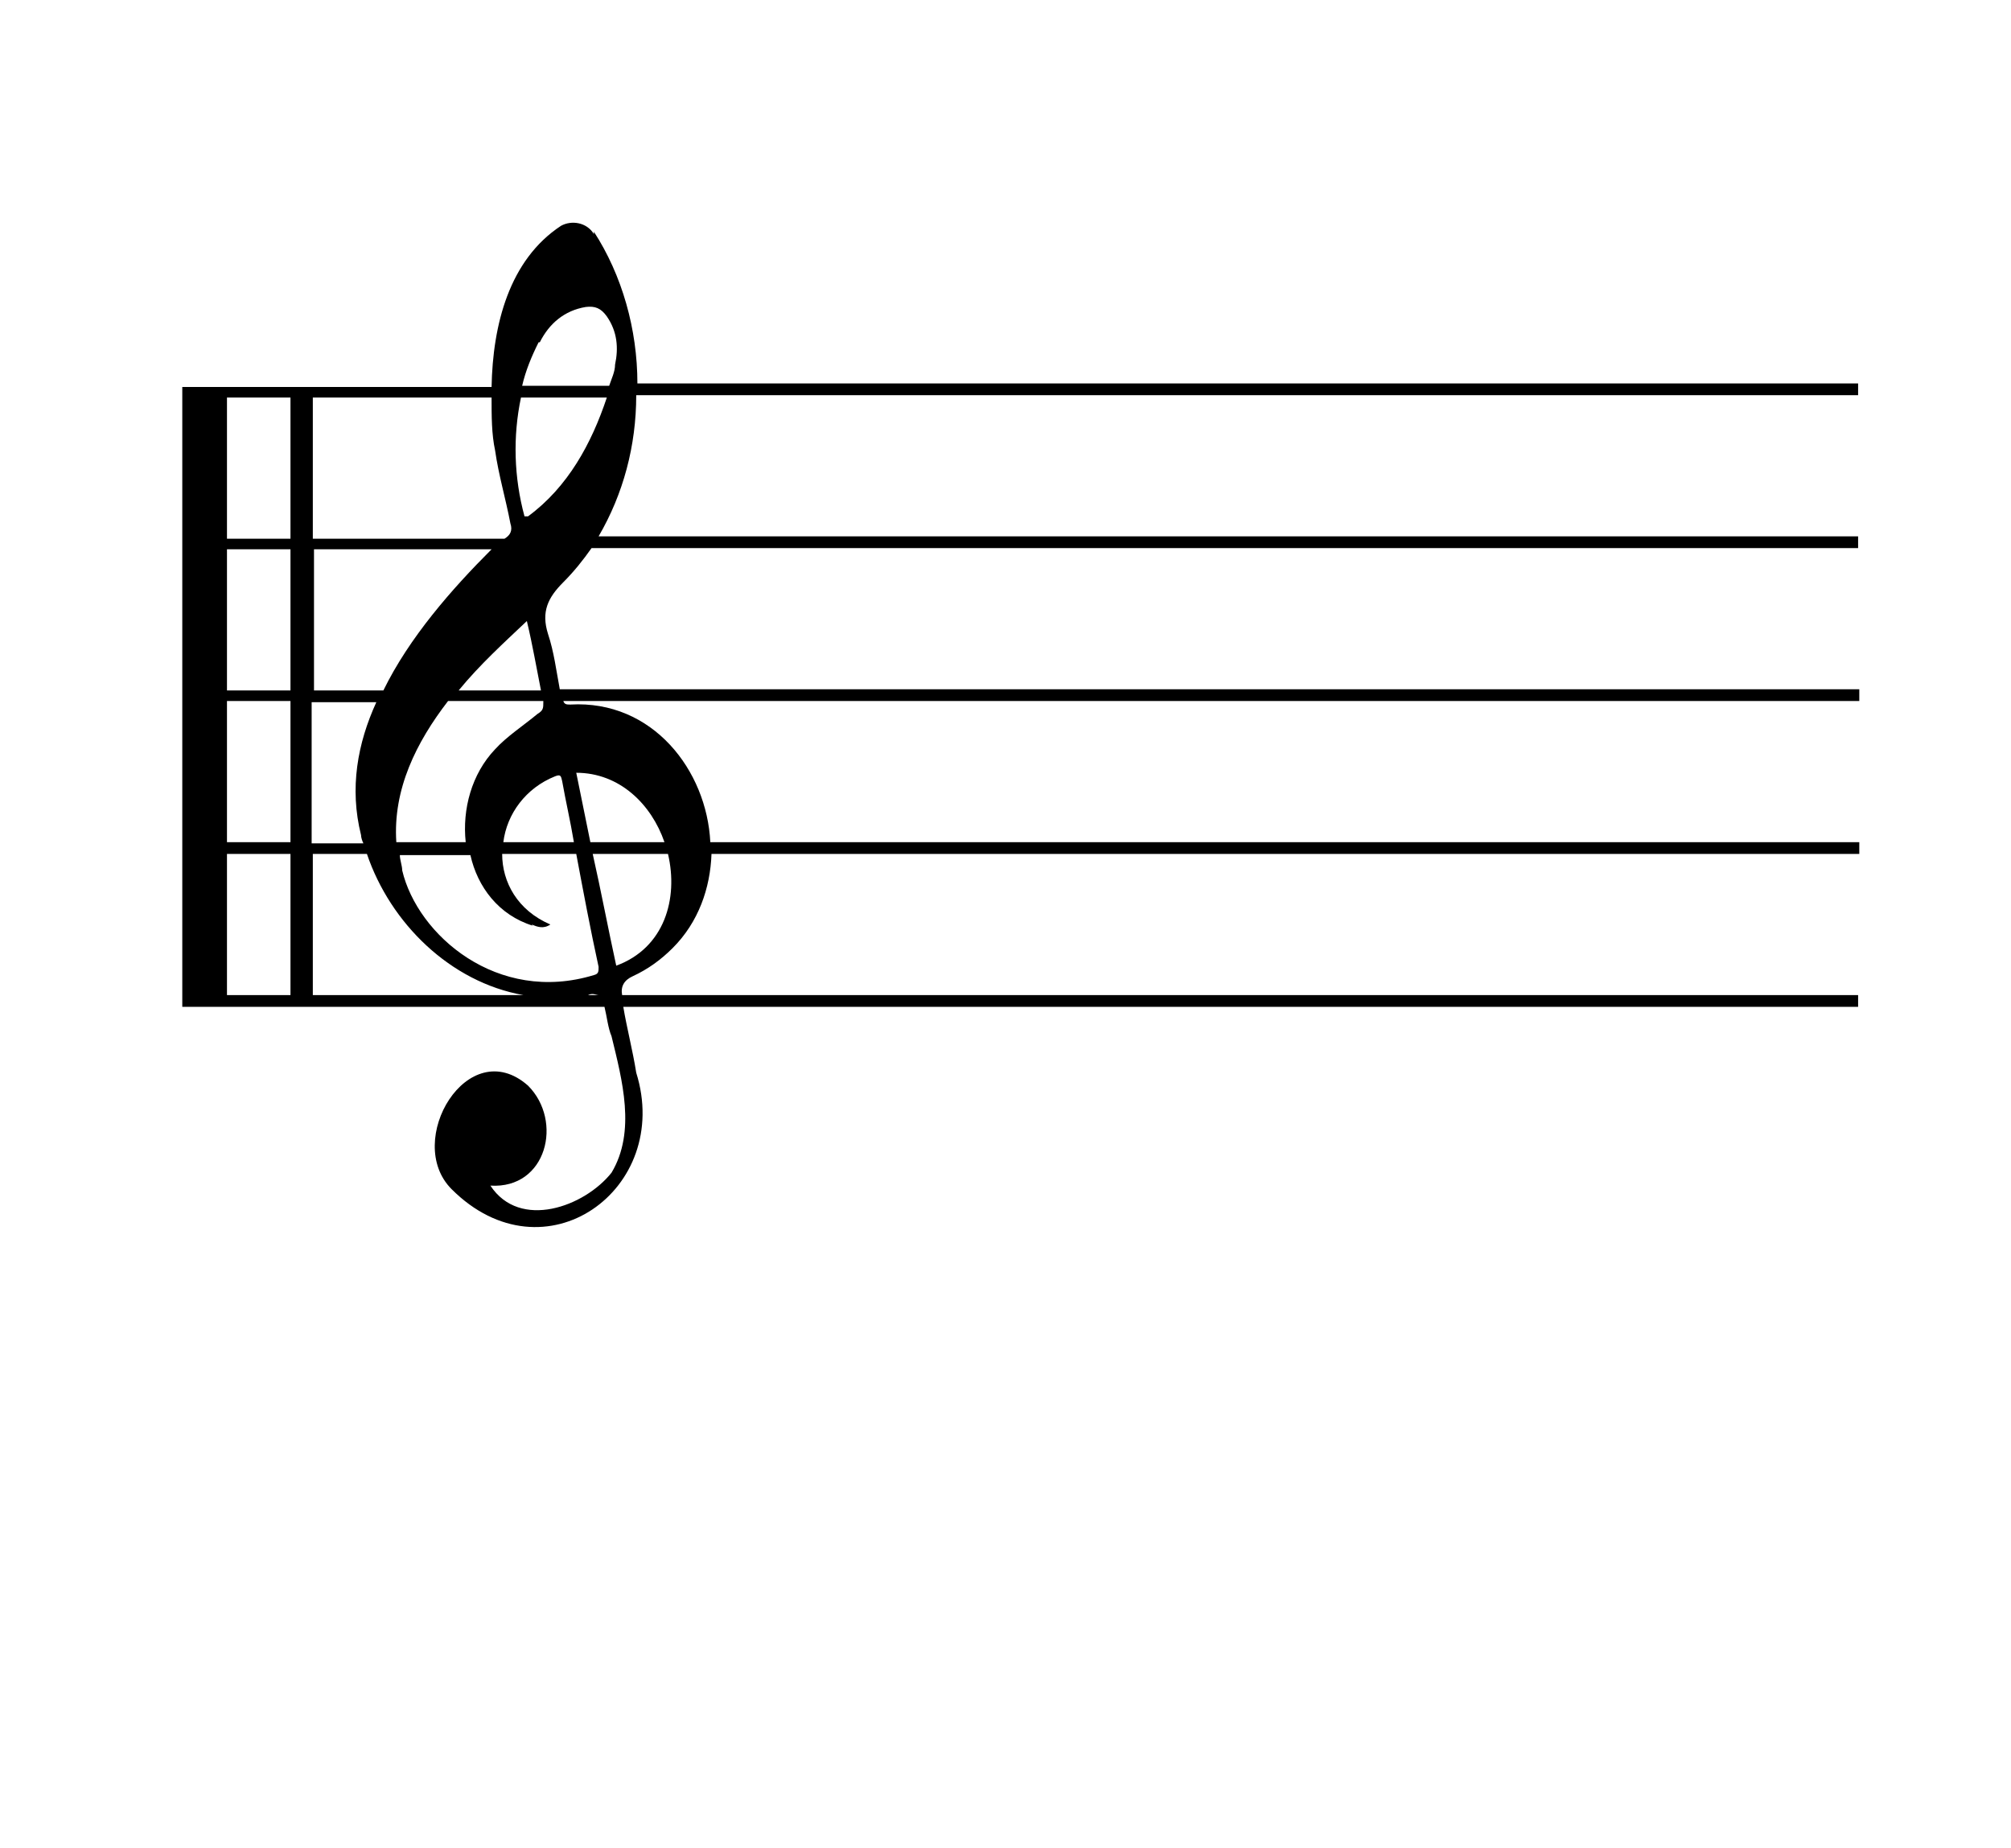
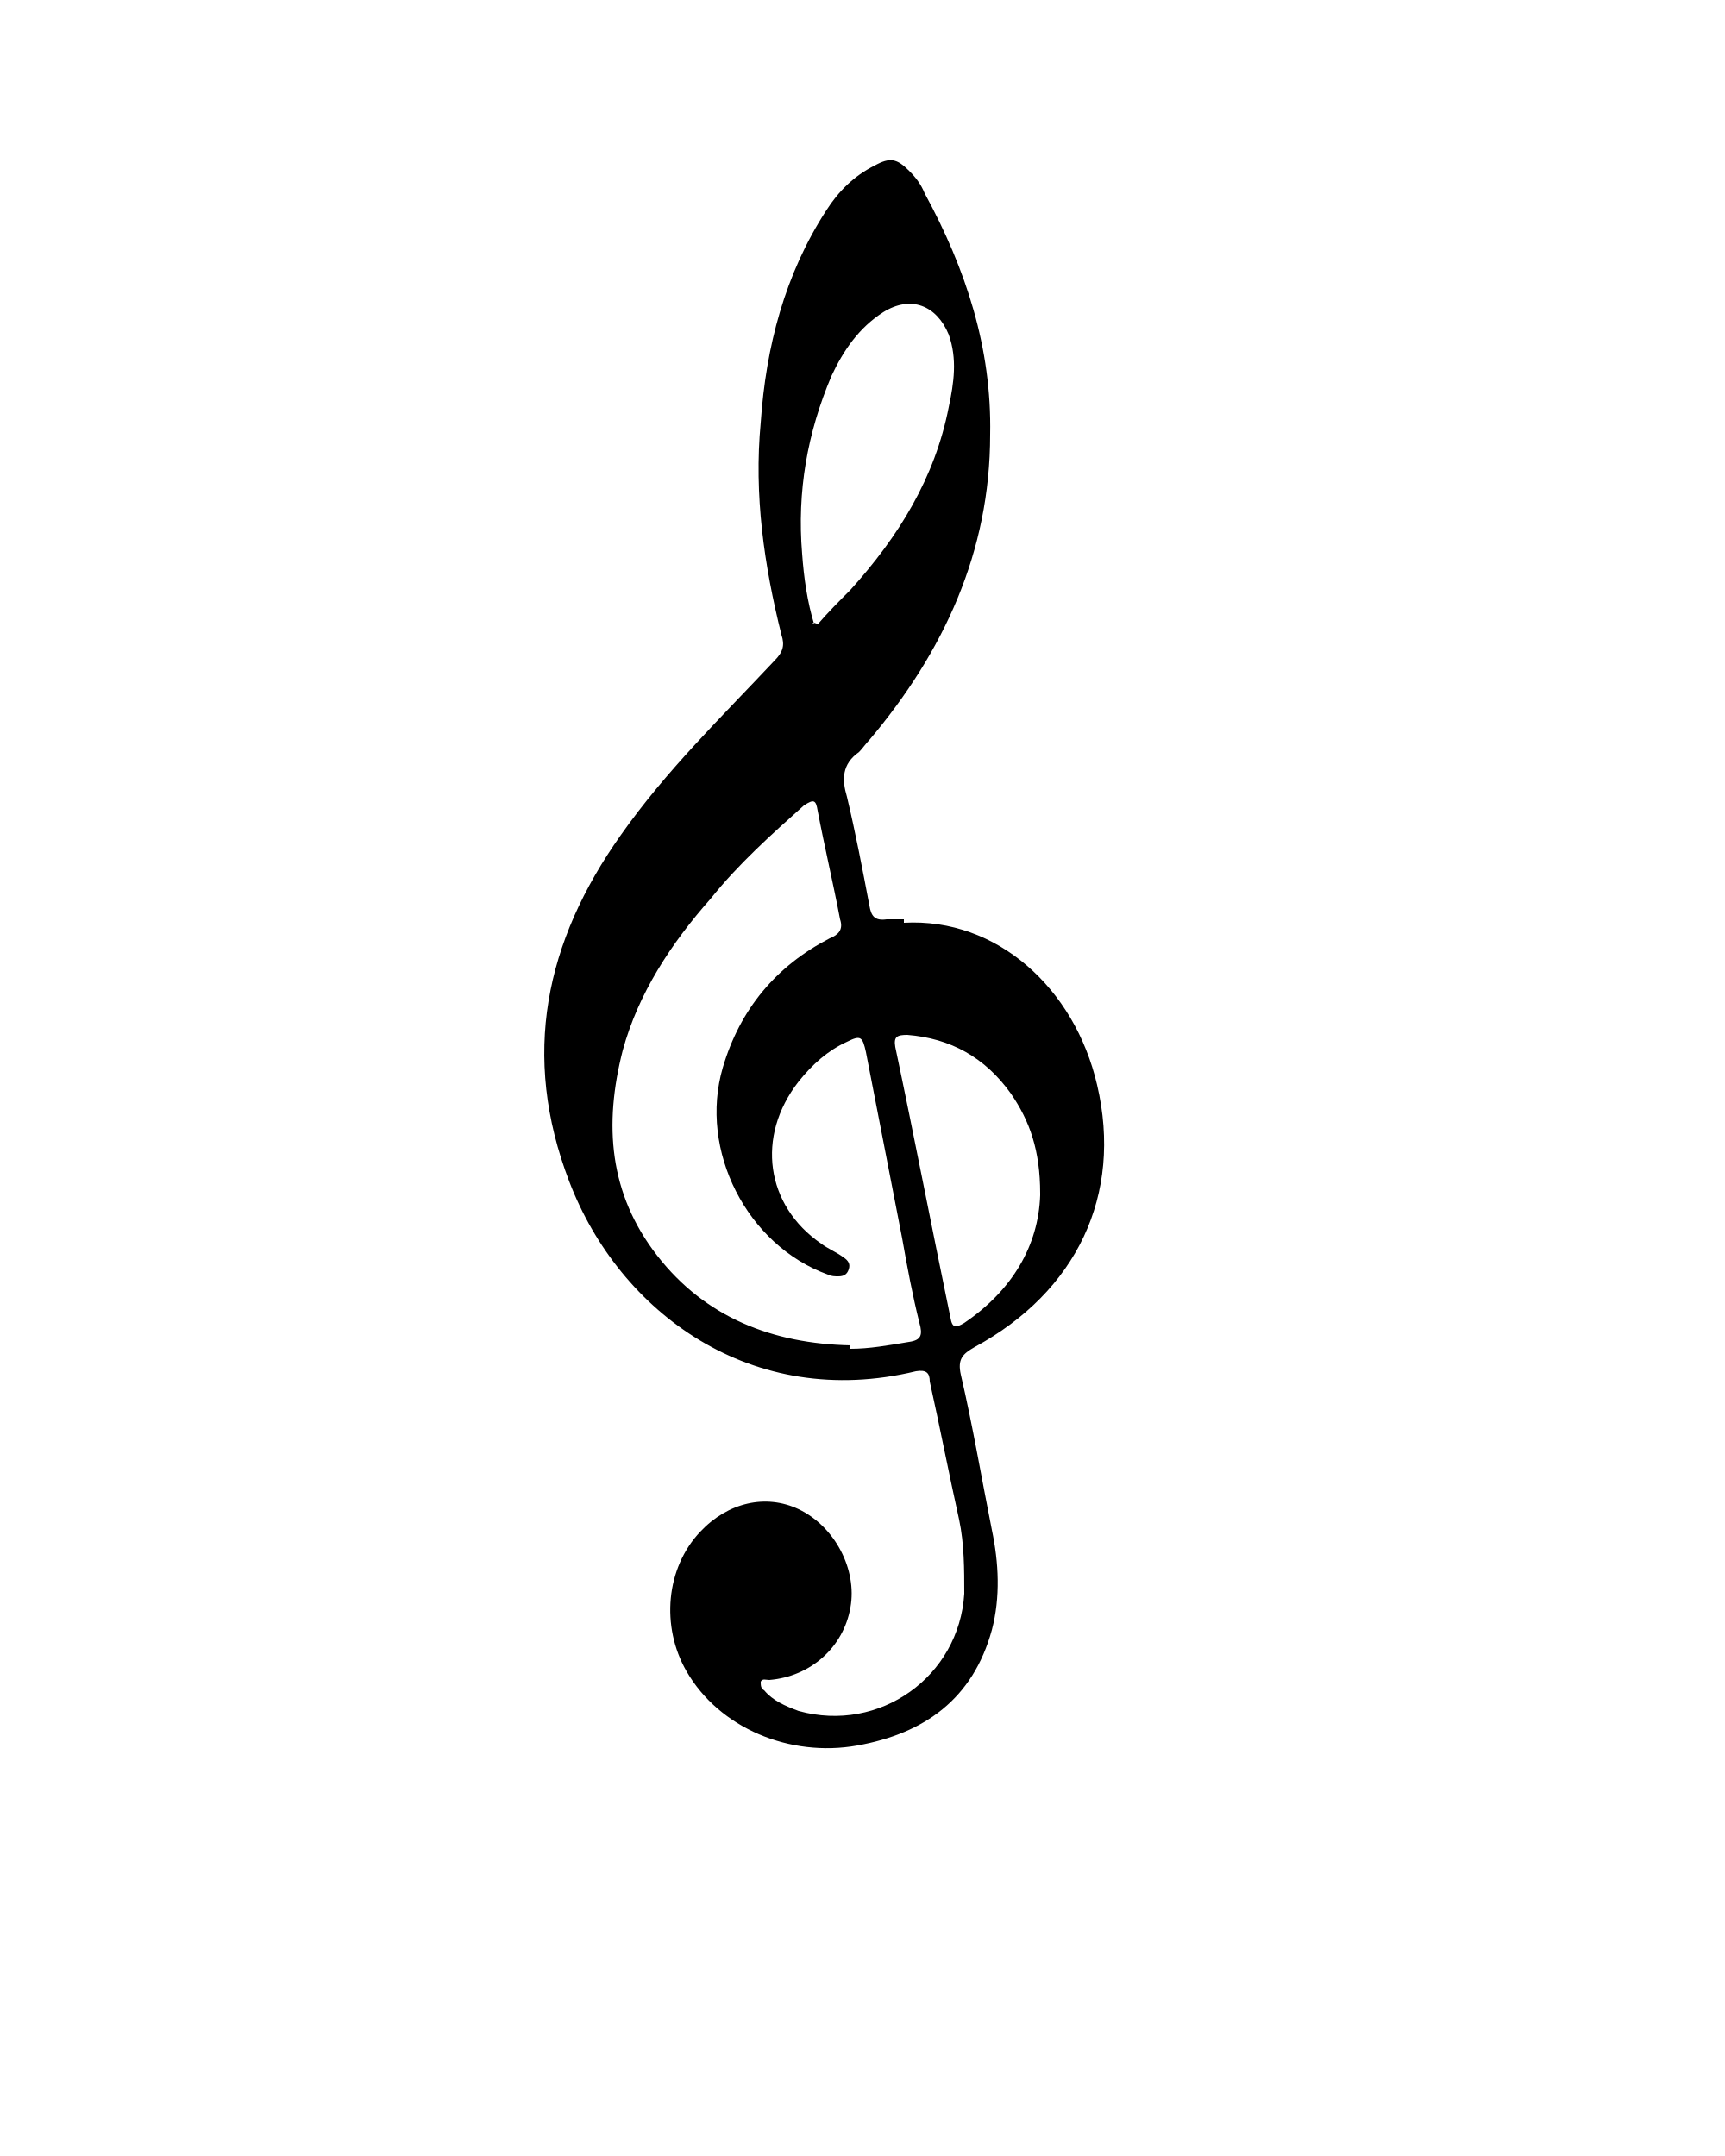
- <svg xmlns="http://www.w3.org/2000/svg" id="Layer_1" data-name="Layer 1" version="1.1" viewBox="0 0 171 157.1">
+ <svg xmlns="http://www.w3.org/2000/svg" id="Layer_1" data-name="Layer 1" version="1.1" viewBox="0 0 100 125">
  <defs>
    <style>
      .cls-1 {
+         fill: none;
+       }
+ 
+       .cls-1, .cls-2 {
+         stroke-width: 0px;
+       }
+ 
+       .cls-2 {
        fill: #000;
-         stroke-width: 0px;
+         fill-rule: evenodd;
      }
    </style>
  </defs>
-   <path class="cls-1" d="M50.5,19.9c-.6-1-1.9-1.2-2.8-.7-4.4,2.9-5.8,8.4-5.9,13.7H15.5v52.7h35.9c.2.8.3,1.8.6,2.5.9,3.7,2.1,8.1,0,11.6-2.3,2.9-7.8,4.9-10.3,1.1,4.8.3,6.2-5.5,3.2-8.5-5.1-4.5-10.6,4.7-6.5,8.8,7.9,7.9,18.8,0,15.7-9.9-.3-1.9-.8-3.8-1.1-5.6h105v-1H52.9q-.2-1.1.9-1.6c1.3-.6,2.4-1.4,3.4-2.4,2.2-2.2,3.2-5.1,3.3-8h97.6v-1H60.4c-.3-6.1-4.9-12.1-11.9-11.7-.3,0-.5,0-.6-.3h110.2v-1H47.6c-.3-1.6-.5-3.2-1-4.7-.6-1.9,0-3.1,1.3-4.4.9-.9,1.7-1.9,2.4-2.9h107.7v-1H50.9c2.1-3.6,3.2-7.7,3.2-12h103.9v-1H54.2c0-4.6-1.3-9.2-3.7-12.9v.2ZM45.9,29.1c.8-1.6,2.1-2.7,3.9-3,.8-.1,1.3.1,1.8.8.9,1.3,1,2.7.7,4.1,0,.6-.3,1.2-.5,1.8h-7.4c.3-1.3.8-2.5,1.4-3.7h0ZM26.6,59.7h5.4c-1.6,3.5-2.3,7.3-1.3,11.3,0,.2.1.5.2.7h-4.4v-12h0ZM24.7,84.6h-5.4v-12h5.4v12ZM24.7,71.6h-5.4v-12h5.4v12ZM24.7,58.7h-5.4v-12h5.4v12ZM24.7,45.8h-5.4v-12h5.4v12ZM26.6,72.6h4.6c2,5.9,7.1,10.9,13.3,12h-17.9v-12ZM45.2,78.6c.5.2,1,.4,1.6,0-2.8-1.2-4.1-3.6-4.1-6h6.3c.6,3.2,1.2,6.4,1.9,9.6,0,.4,0,.6-.4.7-8.2,2.5-15-3.4-16.3-8.9,0-.4-.2-.9-.2-1.3h6c.6,2.7,2.4,5.1,5.3,6h0ZM49.2,84.6c.3,0,.6,0,.8,0,.4-.2.7,0,.9,0h-1.8,0ZM52.4,82.1c-.7-3.2-1.3-6.4-2-9.5h6.4c.9,3.8-.3,8-4.4,9.5ZM56.5,71.6h-6.3c-.4-2-.8-3.9-1.2-5.9,3.7,0,6.4,2.7,7.5,5.9ZM48.8,71.6h-6c.3-2.4,1.9-4.6,4.4-5.6.5-.2.5,0,.6.4.3,1.7.7,3.4,1,5.2ZM46.2,59.7c0,.5,0,.7-.5,1-1.2,1-2.6,1.9-3.6,3-2,2.1-2.8,5.1-2.5,7.9h-5.9c-.3-4.5,1.7-8.5,4.4-12h8.1ZM39,58.7c1.8-2.2,3.9-4.1,5.8-5.9.5,2.1.8,3.9,1.2,5.9h-7.1,0ZM32.6,58.7h-5.9v-12h15.1c-3.4,3.4-7,7.5-9.2,12ZM26.6,45.8v-12h15.2c0,1.6,0,3.1.3,4.5.3,2.1.9,4.1,1.3,6.2.2.6,0,1-.5,1.3,0,0-16.3,0-16.3,0ZM44.9,43.9h-.3c-.9-3.3-1-6.8-.3-10.1h7.3c-1.3,3.9-3.3,7.6-6.7,10.1Z" />
+   <path class="cls-1" d="M-16.2,133c0-44.4,0-88.8,0-133.1,0-.6.1-.6.7-.6,56.9,0,113.8,0,170.7,0,.5,0,.7,0,.7.6,0,44.4,0,88.8,0,133.1-.3,0-.6,0-.9,0-56.7,0-113.4,0-170.2,0-.3,0-.6,0-.9,0Z" />
+   <path class="cls-2" d="M52.4,53.5c5.4-.3,9.9,3.8,11.2,9.4,1.5,6.4-1.2,12-7.1,15.2-.7.4-1,.7-.8,1.6.7,3,1.2,6,1.8,9,.4,1.9.5,3.9,0,5.8-1.1,4-3.9,6-7.8,6.7-3.9.7-8-1-9.9-4.3-1.5-2.6-1.2-6,.8-8.1,1.6-1.7,3.8-2.2,5.7-1.3,2.1,1,3.4,3.5,3,5.7-.4,2.3-2.3,4-4.7,4.2-.2,0-.4-.1-.5.1,0,.2,0,.4.2.5.5.6,1.2.9,2,1.2,4.7,1.3,9.3-2,9.6-6.8,0-1.4,0-2.9-.3-4.3-.6-2.7-1.1-5.3-1.7-8,0-.5-.2-.7-.8-.6-9.5,2.3-17.2-3.4-20.1-11-2.8-7.3-1.4-13.9,3-20.1,2.6-3.7,5.8-6.8,8.9-10.1.5-.5.6-.9.4-1.5-1-4-1.6-8.1-1.2-12.3.3-4.4,1.4-8.6,3.8-12.3.7-1.1,1.6-2,2.8-2.6.9-.5,1.3-.4,2,.3.4.4.7.8.9,1.3,2.4,4.4,3.9,9,3.8,14,0,6.8-2.7,12.6-7,17.7-.2.2-.4.5-.6.7-1,.7-1,1.6-.7,2.6.5,2.1.9,4.2,1.3,6.3.1.6.3.9,1,.8.3,0,.7,0,1,0ZM49.3,78.2c1.1,0,2.2-.2,3.4-.4.7-.1.8-.4.6-1.1-.4-1.6-.7-3.2-1-4.9-.7-3.6-1.4-7.2-2.1-10.8-.2-.9-.3-1-1.1-.6-1.1.5-2,1.3-2.8,2.3-2.5,3.2-1.9,7.2,1.3,9.4.4.3.9.5,1.3.8.3.2.4.4.3.7-.1.3-.3.4-.6.4-.2,0-.4,0-.6-.1-4.7-1.7-7.5-7.2-6.1-12,1-3.4,3.1-5.9,6.2-7.5.5-.2.8-.5.6-1.1-.4-2.1-.9-4.2-1.3-6.3-.1-.6-.2-.7-.8-.3-1.9,1.7-3.8,3.4-5.4,5.4-2.3,2.6-4.2,5.5-5.1,8.8-1.1,4.3-.8,8.3,2,11.9,2.8,3.6,6.7,5.1,11.2,5.2ZM47.1,36.1c0,0,.2,0,.3.1.6-.7,1.3-1.4,1.9-2,2.8-3.1,4.9-6.5,5.7-10.6.3-1.4.5-2.8,0-4.2-.7-1.7-2.2-2.3-3.8-1.3-1.4.9-2.3,2.2-3,3.7-1.4,3.3-2,6.7-1.7,10.3.1,1.4.3,2.8.7,4.1ZM60.3,69.2c0-2.5-.6-4.2-1.7-5.8-1.5-2.1-3.5-3.2-6-3.4-.6,0-.8.1-.7.7,1.1,5.2,2.1,10.4,3.2,15.7.1.6.3.6.8.3,2.8-1.9,4.3-4.5,4.4-7.4Z" />
</svg>
